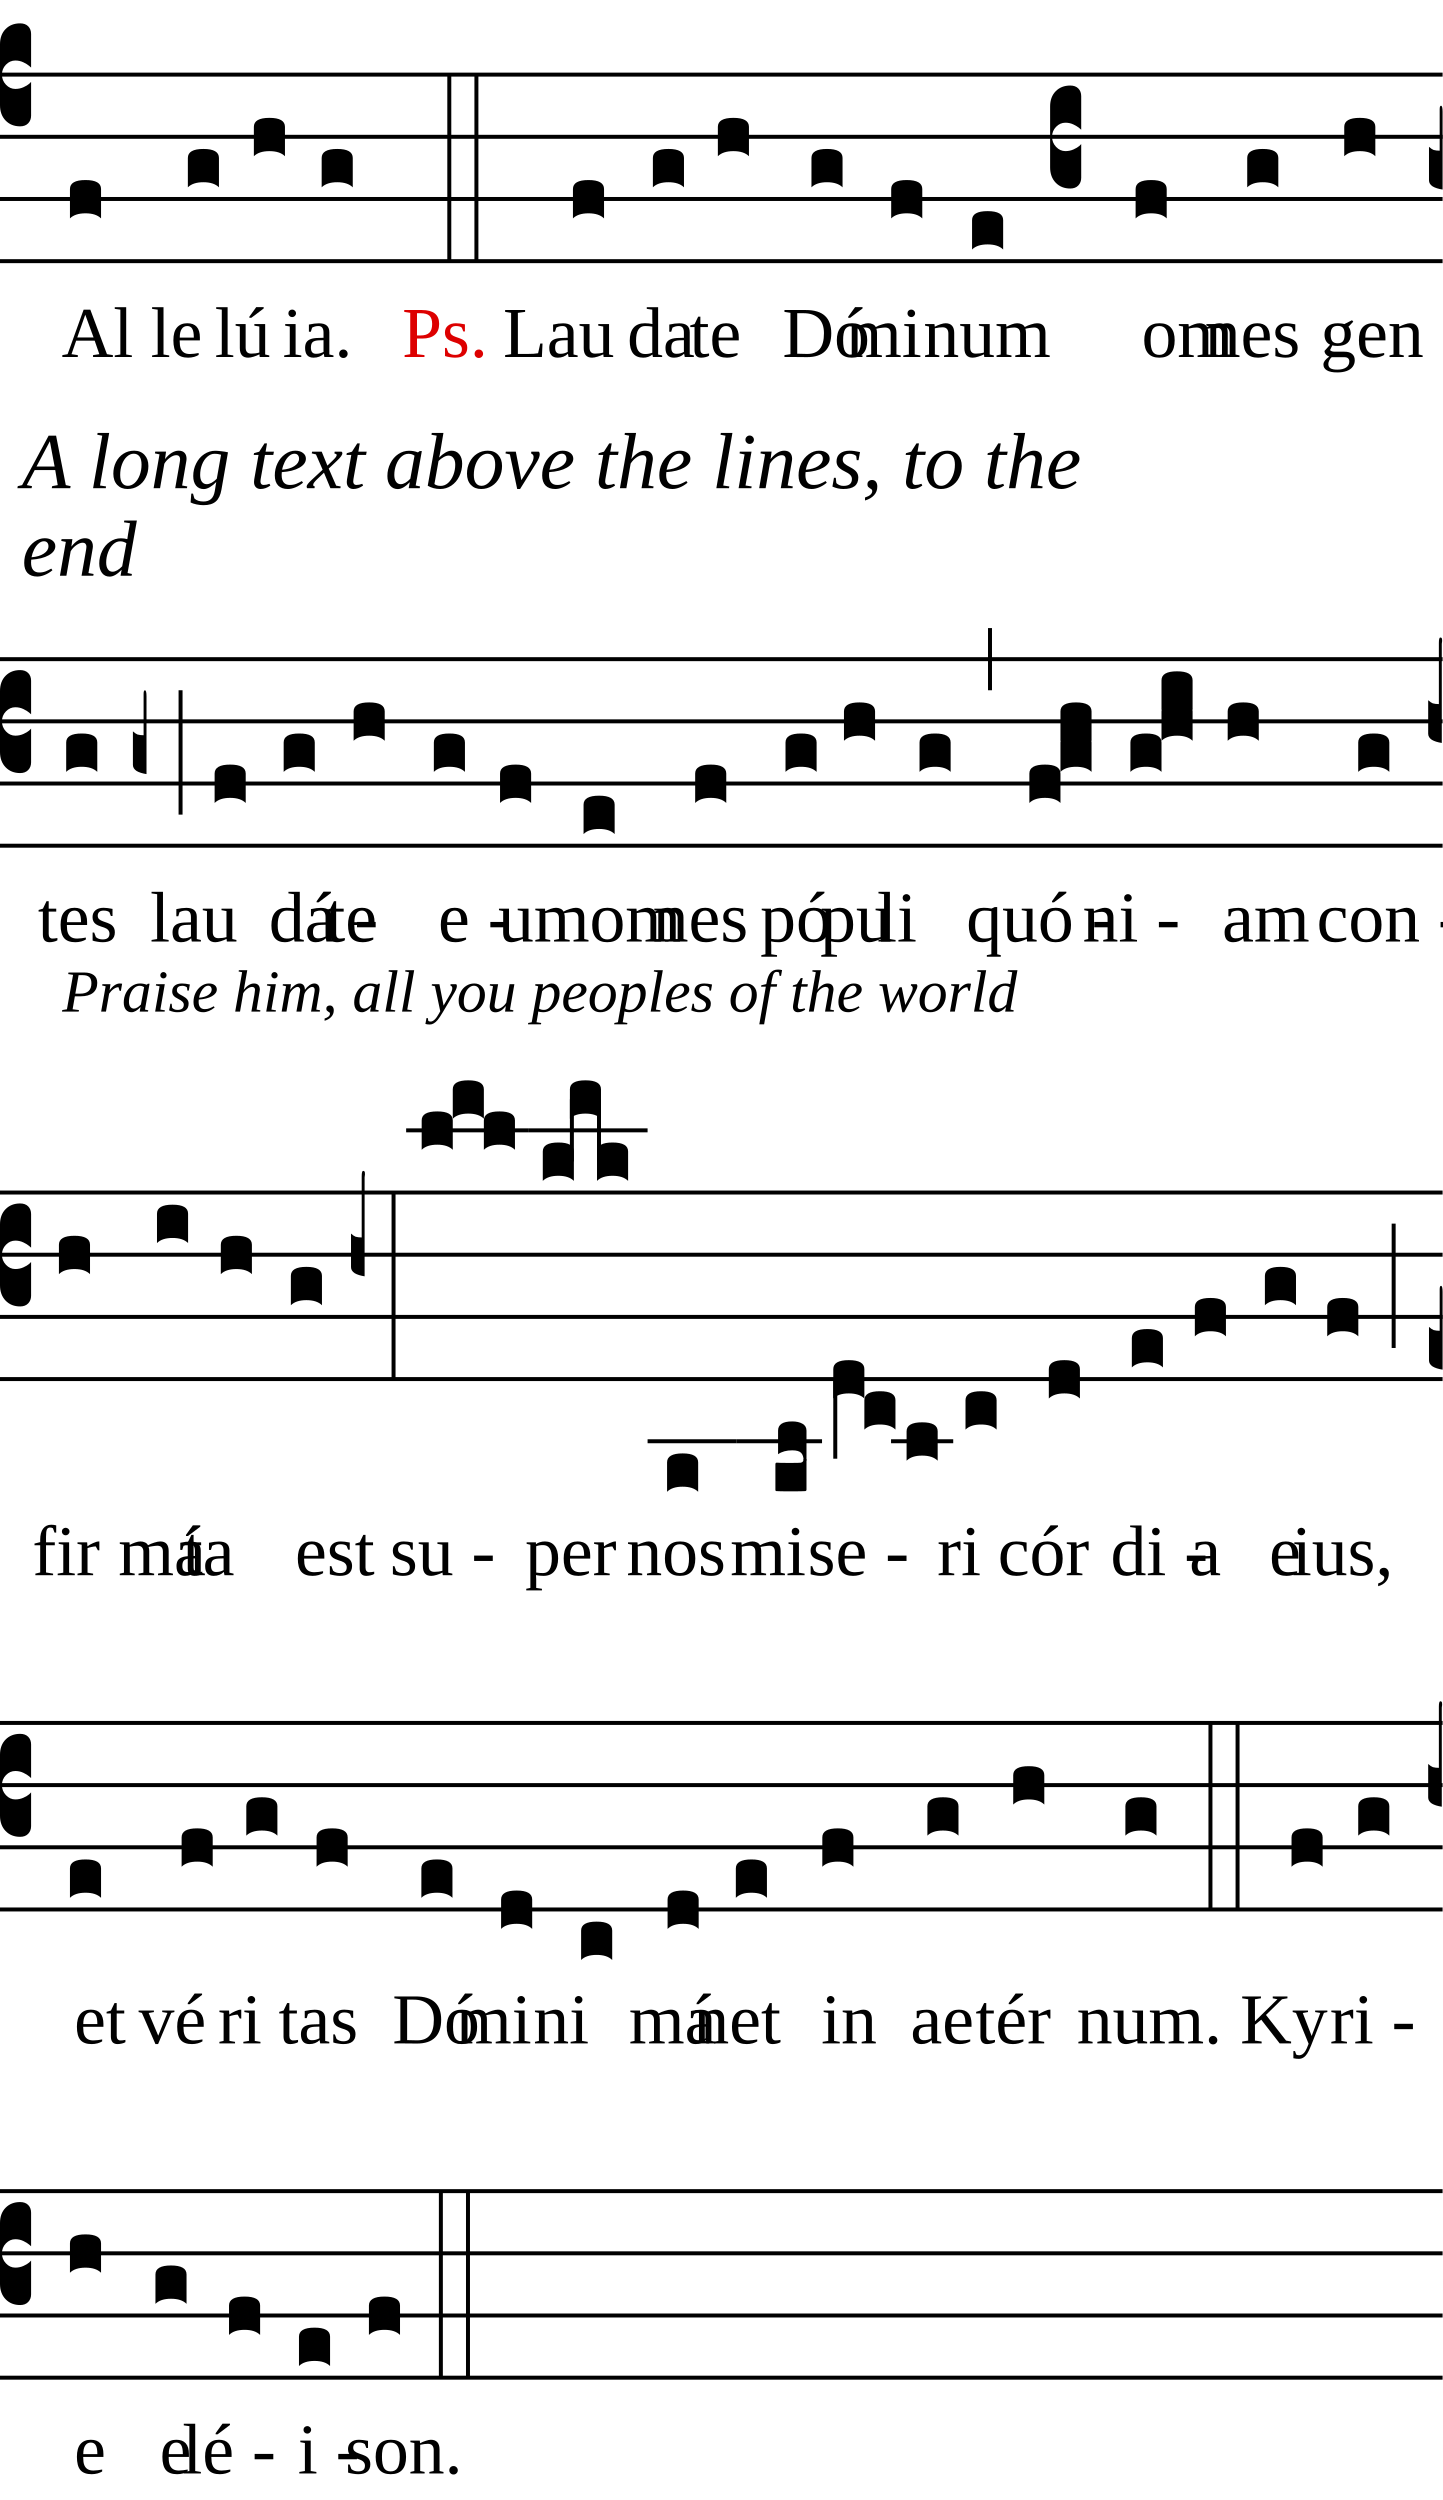
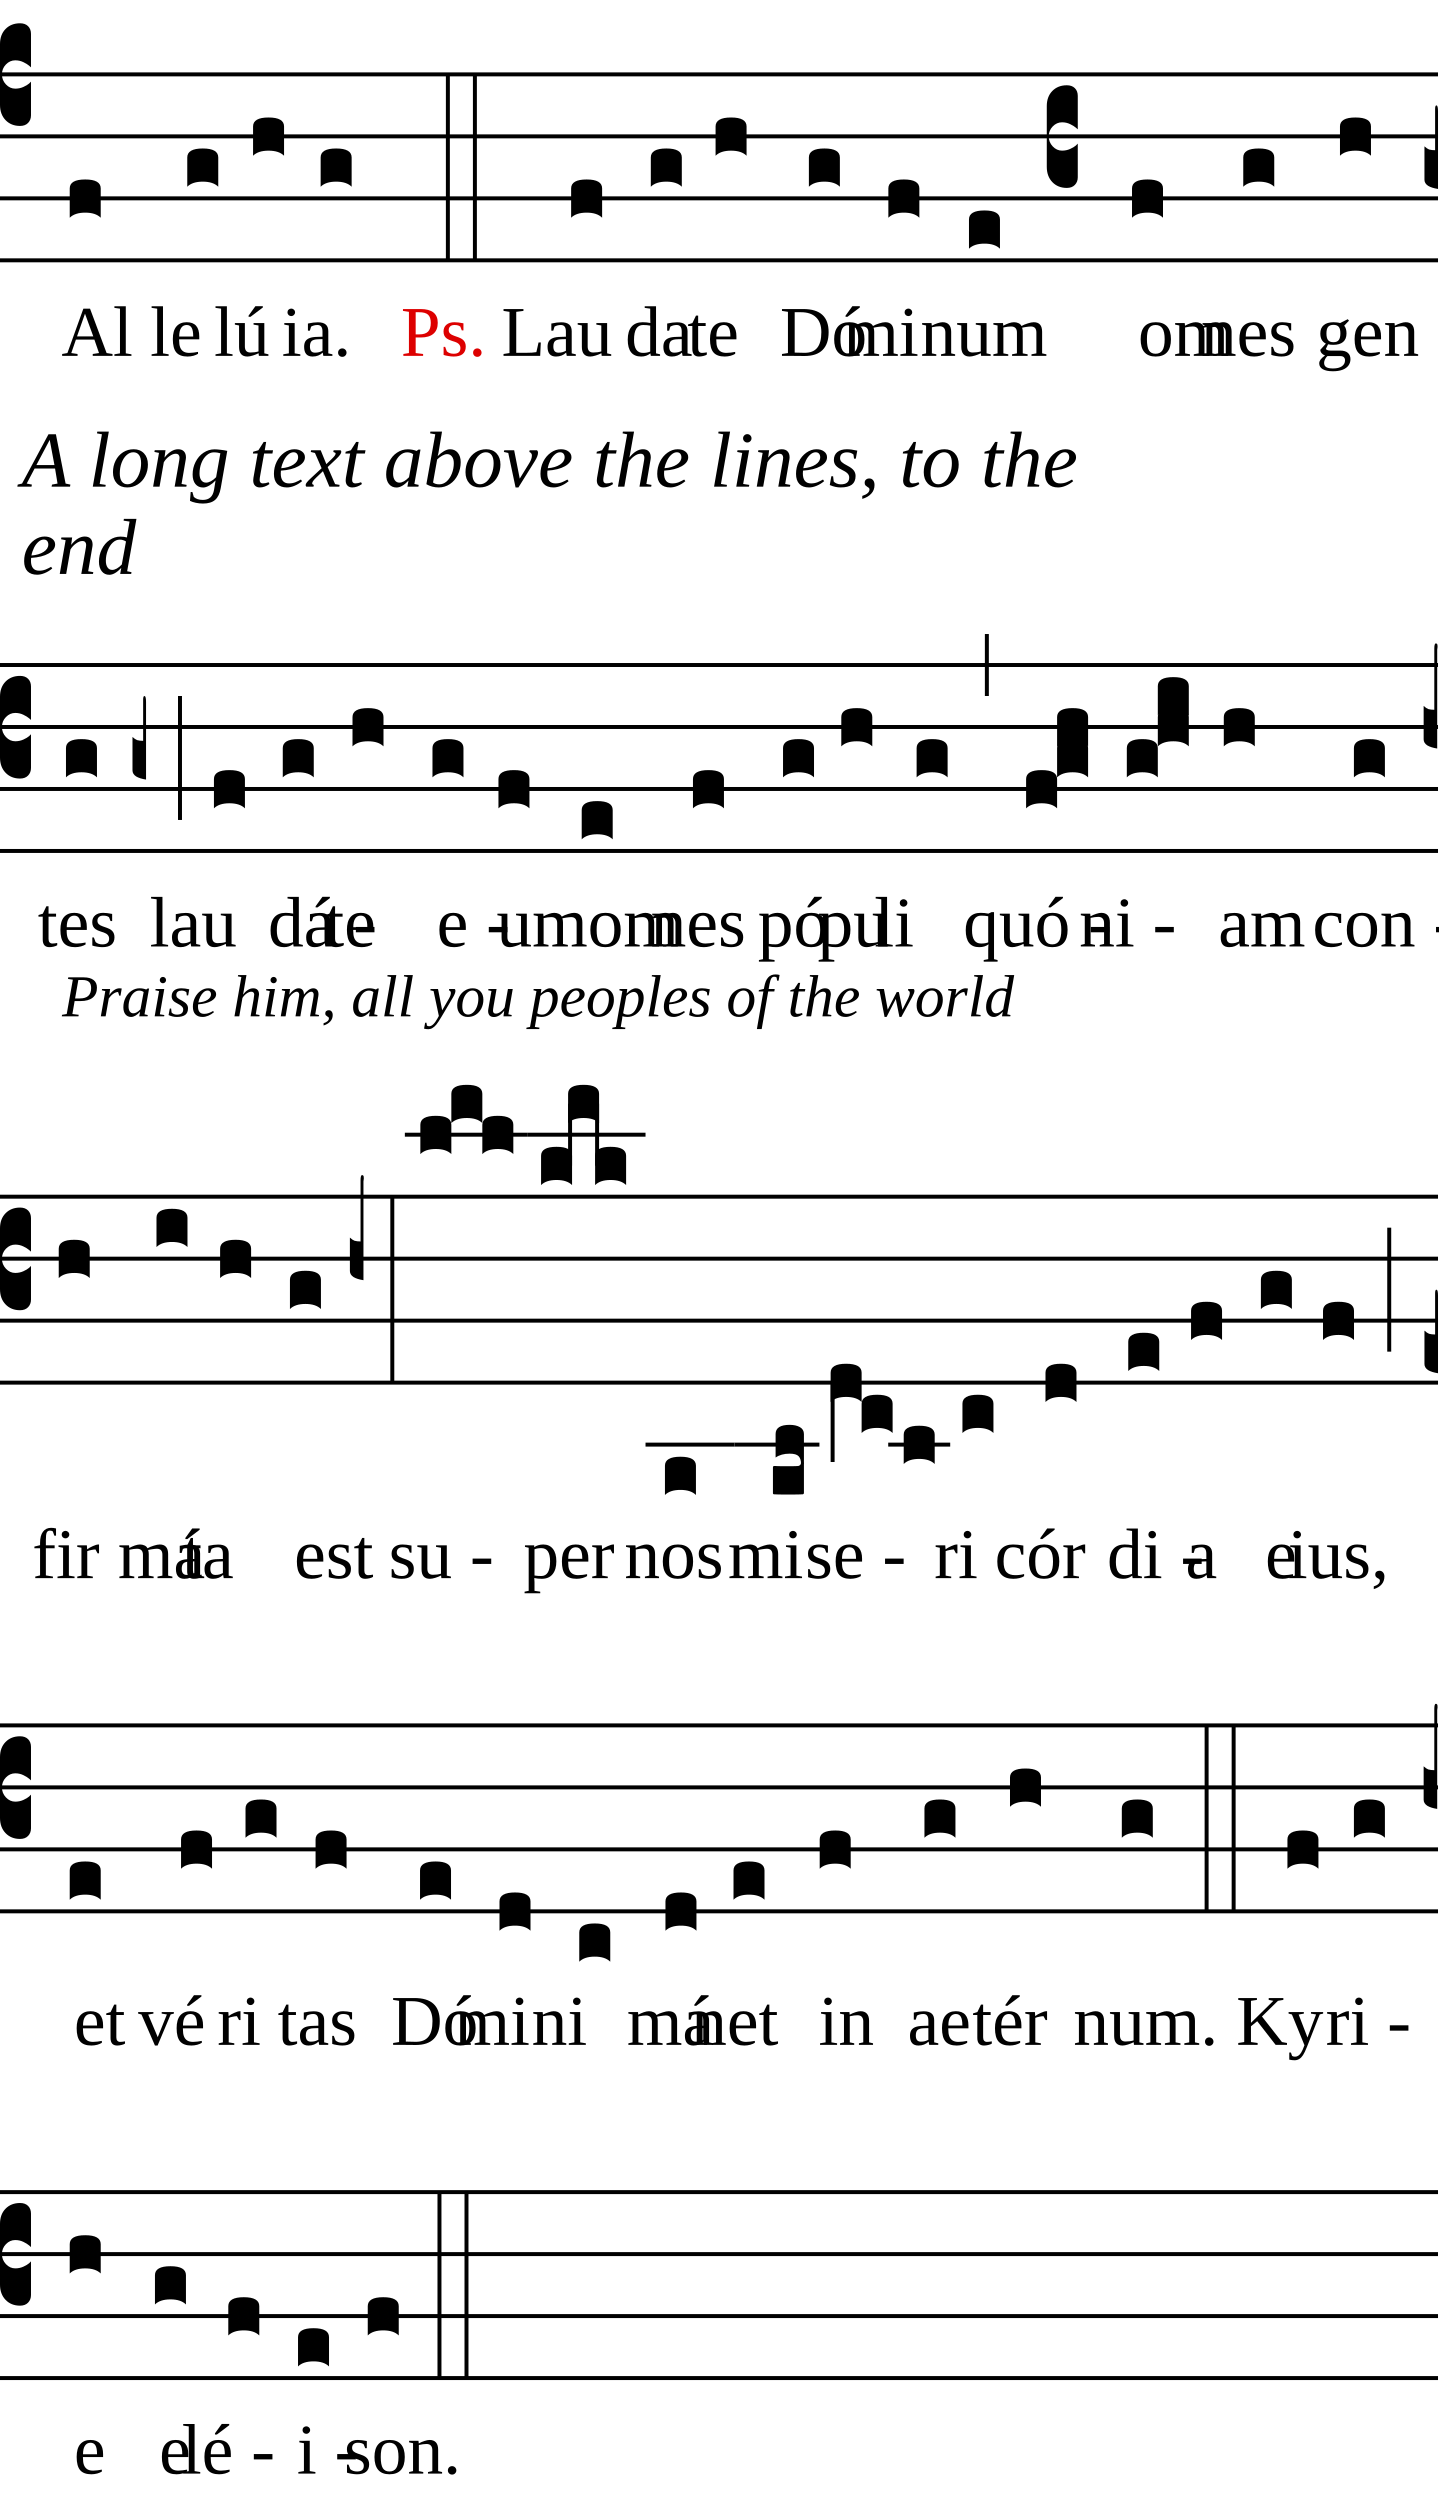
- <svg xmlns="http://www.w3.org/2000/svg" xmlns:xlink="http://www.w3.org/1999/xlink" version="1.1" class="Exsurge ChantScore" width="290" height="502.568" viewBox="0 0 290 502.568">
+ <svg xmlns="http://www.w3.org/2000/svg" xmlns:xlink="http://www.w3.org/1999/xlink" version="1.1" class="Exsurge ChantScore" width="290" height="504.168" viewBox="0 0 290 504.168">
  <g>
    <defs>
      <g id="PunctumQuadratum" class="glyph" transform="scale(0.0625)">
        <path d="M0-60.906c33.333 0 50 9.635 50 28.906v94.53C39.062 51.595 22.396 46.126 0 46.126s-39.063 5.47-50 16.406V-32c0-19.27 16.667-28.906 50-28.906z">
</path>
      </g>
      <g id="DoClef" class="glyph" transform="scale(0.0625)">
        <path d="M0 98.406V-97.688C0-118 5.99-134.275 17.97-146.516c11.978-12.24 27.603-18.36 46.874-18.36 10.937 0 19.53 3.126 25.78 9.376s9.376 14.583 9.376 25v107.813l-6.25-5.47c-4.167-3.645-10.287-7.42-18.36-11.327-8.072-3.907-16.796-5.86-26.17-5.86-11.46 0-21.486 4.427-30.08 13.282-8.593 8.854-12.89 19.53-12.89 32.03s4.297 23.308 12.89 32.423c8.594 9.115 18.62 13.672 30.08 13.672 9.374 0 18.098-1.822 26.17-5.468 8.073-3.646 14.193-7.292 18.36-10.938l6.25-6.25V132c0 9.896-3.125 18.1-9.375 24.61-6.25 6.51-14.844 9.765-25.78 9.765-19.272 0-34.897-6.25-46.876-18.75C5.99 135.125 0 118.72 0 98.405z">
</path>
      </g>
      <g id="CustosShort" class="glyph" transform="scale(0.0625)">
        <path d="M34.375-188.125c0-8.333 1.563-12.24 4.688-11.72 3.125.522 4.687 7.033 4.687 19.532v250c-13.542-2.083-24.22-5.468-32.03-10.156C3.905 54.324 0 47.813 0 40V-67.813c5.73 5.21 10.677 8.594 14.844 10.157 5.73 1.562 12.24 2.344 19.53 2.343v-132.812z">
</path>
      </g>
      <g id="CustosLong" class="glyph" transform="scale(0.0625)">
        <path d="M39.063-269.562c5.73-.52 7.29 6.25 4.687 20.312V69.5c-13.542-2.083-24.22-5.47-32.03-10.156C3.905 54.134 0 47.624 0 39.812V-68c5.73 5.208 10.677 8.594 14.844 10.156 5.73 1.563 12.24 2.344 19.53 2.344v-196.875c0-11.458 1.563-17.187 4.688-17.187z">
</path>
      </g>
      <g id="PodatusLowerShort" class="glyph" transform="scale(0.0625)">
        <path d="M-4.688-30.28c22.396 0 34.636-.262 36.72-.782 5.728-1.563 8.593-5.21 8.593-10.938H50v97.656c0 2.604-1.302 4.167-3.906 4.688-5.21.52-21.355.78-48.438.78-23.958 0-38.54-.26-43.75-.78-2.604 0-3.906-1.302-3.906-3.906v-82.032c0-3.646 1.302-5.468 3.906-5.468h2.344c2.604.52 15.625.78 39.063.78z">
</path>
      </g>
      <g id="PodatusUpperShort" class="glyph" transform="scale(0.0625)">
        <path d="M-46.094-63.78c13.542 0 24.61 2.473 33.203 7.42C-4.298-51.41 0-43.99 0-34.093V62h-9.375c0-10.938-2.604-19.14-7.812-24.61-5.21-5.468-14.844-8.203-28.907-8.202-18.23 0-33.333 4.166-45.312 12.5v-75.782c0-19.79 15.104-29.687 45.312-29.687z">
</path>
      </g>
      <style>svg.Exsurge .supertitle{fill:#000;font-family:Fake-{};font-size:18.667px;font-kerning:normal}svg.Exsurge .title{fill:#000;font-family:Fake-{};font-size:24px;font-kerning:normal}svg.Exsurge .subtitle{fill:#000;font-family:Fake-{};font-size:16px;font-kerning:normal}svg.Exsurge .textLeftRight{fill:#000;font-family:Fake-{};font-size:14.4px;font-kerning:normal}svg.Exsurge .annotation{fill:#000;font-family:Fake-{};font-size:10.667px;font-kerning:normal}svg.Exsurge .dropCap{fill:#000;font-family:Fake-{};font-size:64px;font-kerning:normal}svg.Exsurge .aboveLinesText{fill:#000;font-family:Fake-{};font-size:16px;font-kerning:normal}svg.Exsurge .choralSign{fill:#000;font-family:Fake-{};font-size:9.375px;font-kerning:normal}svg.Exsurge .lyric{fill:#000;font-family:Fake-{};font-size:14.4px;font-kerning:normal}svg.Exsurge .translation{fill:#000;font-family:Fake-{};font-size:12px;font-kerning:normal}</style>
    </defs>
    <g class="Titles">
</g>
    <g class="chantLine" transform="translate(0,58.75)" element-index="0">
      <g class="staffLines">
        <line x1="0" y1="-43.75" x2="290" y2="-43.75" stroke="#000" stroke-width="0.8" class="staffLine">
</line>
        <line x1="0" y1="-31.25" x2="290" y2="-31.25" stroke="#000" stroke-width="0.8" class="staffLine">
</line>
        <line x1="0" y1="-18.75" x2="290" y2="-18.75" stroke="#000" stroke-width="0.8" class="staffLine">
</line>
        <line x1="0" y1="-6.25" x2="290" y2="-6.25" stroke="#000" stroke-width="0.8" class="staffLine">
</line>
      </g>
      <g class="ChantNotationElement DoClef" transform="translate(0,0)">
        <use xlink:href="#DoClef" class="" source-index="1" element-index="-1" x="0" y="-43.75">
</use>
      </g>
      <g class="ChantNotationElement Punctum" transform="translate(14.0625,0)">
        <text source-index="5" x="-1.67" y="13.012" class="lyric" text-anchor="start" style="">
          <tspan source-index="0" style="">Al</tspan>
        </text>
        <use xlink:href="#PunctumQuadratum" class=" note" source-index="8" element-index="0" id="note-1" x="3.125" y="-18.75">
</use>
      </g>
      <g class="ChantNotationElement Punctum" transform="translate(37.7649,0)">
        <text source-index="10" x="-7.473" y="13.012" class="lyric" text-anchor="start" style="">
          <tspan source-index="0" style="">le</tspan>
        </text>
        <use xlink:href="#PunctumQuadratum" class=" note" source-index="13" element-index="1" id="note-2" x="3.125" y="-25">
</use>
      </g>
      <g class="ChantNotationElement Punctum" transform="translate(51.0345,0)">
        <text source-index="15" x="-7.855" y="13.012" class="lyric" text-anchor="start" style="">
          <tspan source-index="0" style="">lú</tspan>
        </text>
        <use xlink:href="#PunctumQuadratum" class=" note" source-index="18" element-index="2" id="note-3" x="3.125" y="-31.25">
</use>
      </g>
      <g class="ChantNotationElement Punctum" transform="translate(64.6641,0)">
        <text source-index="20" x="-7.833" y="13.012" class="lyric" text-anchor="start" style="">
          <tspan source-index="0" style="">ia.</tspan>
        </text>
        <use xlink:href="#PunctumQuadratum" class=" note" source-index="24" element-index="3" id="note-4" x="3.125" y="-25">
</use>
      </g>
      <g class="ChantNotationElement DoubleBar" transform="translate(89.92102,0)">
        <text source-index="27" x="-9.079" y="13.012" class="directive lyric" text-anchor="start" style="fill: #d00;">
          <tspan source-index="0" style="">Ps.</tspan>
        </text>
        <rect x="0" y="-43.75" width="0.8" height="37.5" fill="#000" class="dividerLine" source-index="31" element-index="4" source="[object Object]">
</rect>
        <rect x="5.45" y="-43.75" width="0.8" height="37.5" fill="#000" class="dividerLine" source-index="31" element-index="4" source="[object Object]">
</rect>
      </g>
      <g class="ChantNotationElement Punctum" transform="translate(115.1779,0)">
        <text source-index="35" x="-14.054" y="13.012" class="lyric" text-anchor="start" style="">
          <tspan source-index="0" style="">Lau</tspan>
        </text>
        <use xlink:href="#PunctumQuadratum" class=" note" source-index="39" element-index="5" id="note-5" x="3.125" y="-18.75">
</use>
      </g>
      <g class="ChantNotationElement Punctum" transform="translate(131.2483,0)">
        <text source-index="41" x="-5.169" y="13.012" class="lyric" text-anchor="start" style="">
          <tspan source-index="0" style="">da</tspan>
        </text>
        <use xlink:href="#PunctumQuadratum" class=" note" source-index="44" element-index="6" id="note-6" x="3.125" y="-25">
</use>
      </g>
      <g class="ChantNotationElement Punctum" transform="translate(144.3091,0)">
        <text source-index="46" x="-5.688" y="13.012" class="lyric" text-anchor="start" style="">
          <tspan source-index="0" style="">te</tspan>
        </text>
        <use xlink:href="#PunctumQuadratum" class=" note" source-index="49" element-index="7" id="note-7" x="3.125" y="-31.25">
</use>
      </g>
      <g class="ChantNotationElement Punctum" transform="translate(163.1256,0)">
        <text source-index="52" x="-5.846" y="13.012" class="lyric" text-anchor="start" style="">
          <tspan source-index="0" style="">Dó</tspan>
        </text>
        <use xlink:href="#PunctumQuadratum" class=" note" source-index="55" element-index="8" id="note-8" x="3.125" y="-25">
</use>
      </g>
      <g class="ChantNotationElement Punctum" transform="translate(179.1528,0)">
        <text source-index="57" x="-9.072" y="13.012" class="lyric" text-anchor="start" style="">
          <tspan source-index="0" style="">mi</tspan>
        </text>
        <use xlink:href="#PunctumQuadratum" class=" note" source-index="60" element-index="9" id="note-9" x="3.125" y="-18.75">
</use>
      </g>
      <g class="ChantNotationElement Punctum" transform="translate(195.4104,0)">
        <text source-index="62" x="-9.777" y="13.012" class="lyric" text-anchor="start" style="">
          <tspan source-index="0" style="">num</tspan>
        </text>
        <use xlink:href="#PunctumQuadratum" class=" note" source-index="66" element-index="10" id="note-10" x="3.125" y="-12.5">
</use>
      </g>
      <g class="ChantNotationElement DoClef" transform="translate(211.1018,0)">
        <use xlink:href="#DoClef" class="" source-index="70" element-index="11" x="0" y="-31.25">
</use>
      </g>
      <g class="ChantNotationElement Punctum" transform="translate(228.2893,0)">
        <text source-index="74" x="1.195" y="13.012" class="lyric" text-anchor="start" style="">
          <tspan source-index="0" style="">om</tspan>
        </text>
        <use xlink:href="#PunctumQuadratum" class=" note" source-index="77" element-index="12" id="note-11" x="3.125" y="-18.75">
</use>
      </g>
      <g class="ChantNotationElement Punctum" transform="translate(250.7245,0)">
        <text source-index="79" x="-8.539" y="13.012" class="lyric" text-anchor="start" style="">
          <tspan source-index="0" style="">nes</tspan>
        </text>
        <use xlink:href="#PunctumQuadratum" class=" note" source-index="83" element-index="13" id="note-12" x="3.125" y="-25">
</use>
      </g>
      <g class="ChantNotationElement Punctum" transform="translate(270.2286,0)">
        <text source-index="86" x="-4.809" y="13.012" class="lyric" text-anchor="start" style="">
          <tspan source-index="0" style="">gen</tspan>
          <tspan source-index="0" style="">-</tspan>
        </text>
        <use xlink:href="#PunctumQuadratum" class=" note" source-index="90" element-index="14" id="note-13" x="3.125" y="-31.25">
</use>
      </g>
      <g class="ChantNotationElement Custos" transform="translate(287.2656,0)">
        <use xlink:href="#CustosShort" class="" x="0" y="-25">
</use>
      </g>
    </g>
-     <g class="chantLine" transform="translate(0,176.26)" element-index="1">
+     <g class="chantLine" transform="translate(0,177.86)" element-index="1">
      <g class="staffLines">
        <line x1="0" y1="-43.75" x2="290" y2="-43.75" stroke="#000" stroke-width="0.8" class="staffLine">
</line>
        <line x1="0" y1="-31.25" x2="290" y2="-31.25" stroke="#000" stroke-width="0.8" class="staffLine">
</line>
        <line x1="0" y1="-18.75" x2="290" y2="-18.75" stroke="#000" stroke-width="0.8" class="staffLine">
</line>
        <line x1="0" y1="-6.25" x2="290" y2="-6.25" stroke="#000" stroke-width="0.8" class="staffLine">
</line>
      </g>
      <g class="ChantNotationElement DoClef" transform="translate(0,0)">
        <use xlink:href="#DoClef" class="" source-index="70" element-index="11" x="0" y="-31.25">
</use>
      </g>
      <g class="ChantNotationElement Punctum" transform="translate(13.30529,0)">
        <text source-index="92" x="-5.688" y="13.012" class="lyric" text-anchor="start" style="">
          <tspan source-index="0" style="">tes</tspan>
        </text>
        <use xlink:href="#PunctumQuadratum" class=" note" source-index="96" element-index="15" id="note-14" x="3.125" y="-25">
</use>
      </g>
      <g class="ChantNotationElement Custos" transform="translate(26.71774,0)">
        <use xlink:href="#CustosShort" class="" source-index="100" element-index="16" x="0" y="-25">
</use>
      </g>
      <g class="ChantNotationElement HalfBar" transform="translate(35.89831,0)">
        <rect x="0" y="-37.5" width="0.8" height="25" fill="#000" class="dividerLine" source-index="105" element-index="17" source="[object Object]">
</rect>
      </g>
      <g class="ChantNotationElement Punctum" transform="translate(43.14452,0)">
        <text source-index="108" x="-12.96" y="13.012" class="lyric" text-anchor="start" style="">
          <tspan source-index="0" style="">lau</tspan>
        </text>
        <use xlink:href="#PunctumQuadratum" class=" note" source-index="112" element-index="18" id="note-15" x="3.125" y="-18.75">
</use>
      </g>
      <g class="ChantNotationElement Punctum" transform="translate(57.02612,0)">
        <text source-index="114" x="-2.981" y="13.012" class="lyric" text-anchor="start" style="">
          <tspan source-index="0" style="">dá</tspan>
          <tspan source-index="0" style="" textLength="3.191" lengthAdjust="spacingAndGlyphs" y="13.012">-</tspan>
        </text>
        <use xlink:href="#PunctumQuadratum" class=" note" source-index="117" element-index="19" id="note-16" x="3.125" y="-25">
</use>
      </g>
      <g class="ChantNotationElement Punctum" transform="translate(71.08862,0)">
        <text source-index="119" x="-5.688" y="13.012" class="lyric" text-anchor="start" style="">
          <tspan source-index="0" style="">te</tspan>
        </text>
        <text source-index="111" x="-58.57" y="27.1" class="translation" text-anchor="start" style="">
          <tspan source-index="3" style="font-style: italic;">Praise him, all you peoples of the world</tspan>
        </text>
        <use xlink:href="#PunctumQuadratum" class=" note" source-index="164" element-index="20" id="note-17" x="3.125" y="-31.25">
</use>
      </g>
      <g class="ChantNotationElement Punctum" transform="translate(87.21602,0)">
        <text source-index="167" x="0.835" y="13.012" class="lyric" text-anchor="start" style="">
          <tspan source-index="0" style="">e</tspan>
          <tspan source-index="0" style="">-</tspan>
        </text>
        <use xlink:href="#PunctumQuadratum" class=" note" source-index="169" element-index="21" id="note-18" x="3.125" y="-25">
</use>
      </g>
      <g class="ChantNotationElement Punctum" transform="translate(100.5213,0)">
        <text source-index="171" x="-0.403" y="13.012" class="lyric" text-anchor="start" style="">
          <tspan source-index="0" style="">um</tspan>
        </text>
        <use xlink:href="#PunctumQuadratum" class=" note" source-index="174" element-index="22" id="note-19" x="3.125" y="-18.75">
</use>
      </g>
      <g class="ChantNotationElement Punctum" transform="translate(117.3122,0)">
        <text source-index="177" x="1.195" y="13.012" class="lyric" text-anchor="start" style="">
          <tspan source-index="0" style="">om</tspan>
        </text>
        <use xlink:href="#PunctumQuadratum" class=" note" source-index="180" element-index="23" id="note-20" x="3.125" y="-12.5">
</use>
      </g>
      <g class="ChantNotationElement Punctum" transform="translate(139.7474,0)">
        <text source-index="182" x="-8.539" y="13.012" class="lyric" text-anchor="start" style="">
          <tspan source-index="0" style="">nes</tspan>
        </text>
        <use xlink:href="#PunctumQuadratum" class=" note" source-index="186" element-index="24" id="note-21" x="3.125" y="-18.75">
</use>
      </g>
      <g class="ChantNotationElement Punctum" transform="translate(157.9106,0)">
        <text source-index="189" x="-5.097" y="13.012" class="lyric" text-anchor="start" style="">
          <tspan source-index="0" style="">pó</tspan>
        </text>
        <use xlink:href="#PunctumQuadratum" class=" note" source-index="192" element-index="25" id="note-22" x="3.125" y="-25">
</use>
      </g>
      <g class="ChantNotationElement Punctum" transform="translate(169.661,0)">
        <text source-index="194" x="-4.795" y="13.012" class="lyric" text-anchor="start" style="">
          <tspan source-index="0" style="">pu</tspan>
        </text>
        <use xlink:href="#PunctumQuadratum" class=" note" source-index="197" element-index="26" id="note-23" x="3.125" y="-31.25">
</use>
      </g>
      <g class="ChantNotationElement Punctum" transform="translate(184.853,0)">
        <text source-index="199" x="-8.539" y="13.012" class="lyric" text-anchor="start" style="">
          <tspan source-index="0" style="">li</tspan>
        </text>
        <text source-index="192" x="0" y="27.1" class="translation" text-anchor="end" style="">
</text>
        <use xlink:href="#PunctumQuadratum" class=" note" source-index="205" element-index="27" id="note-24" x="3.125" y="-25">
</use>
      </g>
      <g class="ChantNotationElement QuarterBar" transform="translate(198.617,0)">
        <rect x="0" y="-50" width="0.8" height="12.5" fill="#000" class="dividerLine" source-index="209" element-index="28" source="[object Object]">
</rect>
      </g>
      <g class="ChantNotationElement Punctum" transform="translate(206.931,0)">
        <text source-index="212" x="-12.686" y="13.012" class="lyric" text-anchor="start" style="">
          <tspan source-index="0" style="">quó</tspan>
          <tspan source-index="0" style="" textLength="3.752" lengthAdjust="spacingAndGlyphs" y="13.012">-</tspan>
        </text>
        <use xlink:href="#PunctumQuadratum" class=" note" source-index="216" element-index="29" id="note-25" x="3.125" y="-18.75">
</use>
      </g>
      <g class="ChantNotationElement Punctum" transform="translate(213.181,0)">
        <use xlink:href="#PunctumQuadratum" class=" note" source-index="218" element-index="30" id="note-26" x="3.125" y="-31.25">
</use>
      </g>
      <g class="ChantNotationElement Punctum" transform="translate(213.181,0)">
        <use xlink:href="#PunctumQuadratum" class=" note" source-index="220" element-index="31" id="note-27" x="3.125" y="-25">
</use>
      </g>
      <g class="ChantNotationElement Punctum" transform="translate(227.2435,0)">
        <text source-index="222" x="-9.605" y="13.012" class="lyric" text-anchor="start" style="">
          <tspan source-index="0" style="">ni</tspan>
          <tspan source-index="0" style="">-</tspan>
        </text>
        <use xlink:href="#PunctumQuadratum" class=" note" source-index="225" element-index="32" id="note-28" x="3.125" y="-25">
</use>
      </g>
      <g class="ChantNotationElement Punctum" transform="translate(233.4935,0)">
        <use xlink:href="#PunctumQuadratum" class=" note" source-index="227" element-index="33" id="note-29" x="3.125" y="-37.5">
</use>
      </g>
      <g class="ChantNotationElement Punctum" transform="translate(233.4935,0)">
        <use xlink:href="#PunctumQuadratum" class=" note" source-index="229" element-index="34" id="note-30" x="3.125" y="-31.25">
</use>
      </g>
      <g class="ChantNotationElement Punctum" transform="translate(246.7988,0)">
        <text source-index="231" x="-1.123" y="13.012" class="lyric" text-anchor="start" style="">
          <tspan source-index="0" style="">am</tspan>
        </text>
        <use xlink:href="#PunctumQuadratum" class=" note" source-index="234" element-index="35" id="note-31" x="3.125" y="-31.25">
</use>
      </g>
      <g class="ChantNotationElement Punctum" transform="translate(273.0404,0)">
        <text source-index="237" x="-8.366" y="13.012" class="lyric" text-anchor="start" style="">
          <tspan source-index="0" style="">con</tspan>
          <tspan source-index="0" style="" textLength="2.531" lengthAdjust="spacingAndGlyphs" y="13.012">-</tspan>
        </text>
-         <text source-index="242" x="-268.672" y="-78.115" class="aboveLinesText" text-anchor="start" style="">
+         <text source-index="242" x="-268.672" y="-79.715" class="aboveLinesText" text-anchor="start" style="">
          <tspan source-index="0" style="font-style: italic;">A long text above the lines, to the</tspan>
          <tspan source-index="0" style="font-style: italic;newLine: true;" dy="1.1em" x="-268.672">end</tspan>
        </text>
        <use xlink:href="#PunctumQuadratum" class=" note" source-index="291" element-index="36" id="note-32" x="3.125" y="-25">
</use>
      </g>
      <g class="ChantNotationElement Custos" transform="translate(287.1029,0)">
        <use xlink:href="#CustosLong" class="" x="0" y="-31.25">
</use>
      </g>
    </g>
-     <g class="chantLine" transform="translate(0,283.4816)" element-index="2">
+     <g class="chantLine" transform="translate(0,285.0816)" element-index="2">
      <g class="staffLines">
        <line x1="0" y1="-43.75" x2="290" y2="-43.75" stroke="#000" stroke-width="0.8" class="staffLine">
</line>
        <line x1="0" y1="-31.25" x2="290" y2="-31.25" stroke="#000" stroke-width="0.8" class="staffLine">
</line>
        <line x1="0" y1="-18.75" x2="290" y2="-18.75" stroke="#000" stroke-width="0.8" class="staffLine">
</line>
        <line x1="0" y1="-6.25" x2="290" y2="-6.25" stroke="#000" stroke-width="0.8" class="staffLine">
</line>
      </g>
      <line x1="81.645" y1="-56.25" x2="106.318" y2="-56.25" stroke="#000" stroke-width="0.8" class="ledgerLine">
</line>
      <line x1="106.318" y1="-56.25" x2="130.182" y2="-56.25" stroke="#000" stroke-width="0.8" class="ledgerLine">
</line>
      <line x1="130.182" y1="6.25" x2="148.112" y2="6.25" stroke="#000" stroke-width="0.8" class="ledgerLine">
</line>
      <line x1="148.112" y1="6.25" x2="165.251" y2="6.25" stroke="#000" stroke-width="0.8" class="ledgerLine">
</line>
      <line x1="179.124" y1="6.25" x2="191.624" y2="6.25" stroke="#000" stroke-width="0.8" class="ledgerLine">
</line>
      <g class="ChantNotationElement DoClef" transform="translate(0,0)">
        <use xlink:href="#DoClef" class="" source-index="70" element-index="11" x="0" y="-31.25">
</use>
      </g>
      <g class="ChantNotationElement Punctum" transform="translate(11.84521,0)">
        <text source-index="293" x="-5.342" y="33.17" class="lyric" text-anchor="start" style="">
          <tspan source-index="0" style="">fir</tspan>
        </text>
        <use xlink:href="#PunctumQuadratum" class=" note" source-index="297" element-index="37" id="note-33" x="3.125" y="-31.25">
</use>
      </g>
      <g class="ChantNotationElement Punctum" transform="translate(31.55881,0)">
        <text source-index="299" x="-7.776" y="33.17" class="lyric" text-anchor="start" style="">
          <tspan source-index="0" style="">má</tspan>
        </text>
        <use xlink:href="#PunctumQuadratum" class=" note" source-index="302" element-index="38" id="note-34" x="3.125" y="-37.5">
</use>
      </g>
      <g class="ChantNotationElement Punctum" transform="translate(44.38921,0)">
        <text source-index="304" x="-7.646" y="33.17" class="lyric" text-anchor="start" style="">
          <tspan source-index="0" style="">ta</tspan>
        </text>
        <use xlink:href="#PunctumQuadratum" class=" note" source-index="307" element-index="39" id="note-35" x="3.125" y="-31.25">
</use>
      </g>
      <g class="ChantNotationElement Punctum" transform="translate(58.47249,0)">
        <text source-index="310" x="0.835" y="33.17" class="lyric" text-anchor="start" style="">
          <tspan source-index="0" style="">est</tspan>
        </text>
        <use xlink:href="#PunctumQuadratum" class=" note" source-index="314" element-index="40" id="note-36" x="3.125" y="-25">
</use>
      </g>
      <g class="ChantNotationElement Custos" transform="translate(70.56193,0)">
        <use xlink:href="#CustosLong" class="" source-index="318" element-index="41" x="0" y="-31.25">
</use>
      </g>
      <g class="ChantNotationElement FullBar" transform="translate(78.71448,0)">
        <rect x="0" y="-43.75" width="0.8" height="37.5" fill="#000" class="dividerLine" source-index="323" element-index="42" source="[object Object]">
</rect>
      </g>
      <g class="ChantNotationElement Torculus" transform="translate(84.76997,0)">
        <text source-index="326" x="-6.393" y="33.17" class="lyric" text-anchor="start" style="">
          <tspan source-index="0" style="">su</tspan>
          <tspan source-index="0" style="">-</tspan>
        </text>
        <use xlink:href="#PunctumQuadratum" class=" note" source-index="329" element-index="43" id="note-37" x="3.125" y="-56.25">
</use>
        <use xlink:href="#PunctumQuadratum" class=" note" source-index="330" element-index="44" id="note-38" x="9.375" y="-62.5">
</use>
        <use xlink:href="#PunctumQuadratum" class=" note" source-index="331" element-index="45" id="note-39" x="15.625" y="-56.25">
</use>
      </g>
      <g class="ChantNotationElement Torculus" transform="translate(109.1152,0)">
        <text source-index="333" x="-3.557" y="33.17" class="lyric" text-anchor="start" style="">
          <tspan source-index="0" style="">per</tspan>
        </text>
        <use xlink:href="#PunctumQuadratum" class=" note" source-index="337" element-index="46" id="note-40" x="3.125" y="-50">
</use>
        <rect x="5.45" y="-62.5" width="0.8" height="12.5" fill="#000" class="neumeLine">
</rect>
        <use xlink:href="#PunctumQuadratum" class=" note" source-index="338" element-index="47" id="note-41" x="8.575" y="-62.5">
</use>
        <rect x="10.9" y="-62.5" width="0.8" height="12.5" fill="#000" class="neumeLine">
</rect>
        <use xlink:href="#PunctumQuadratum" class=" note" source-index="339" element-index="48" id="note-42" x="14.025" y="-50">
</use>
      </g>
      <g class="ChantNotationElement Punctum" transform="translate(134.0985,0)">
        <text source-index="342" x="-8.179" y="33.17" class="lyric" text-anchor="start" style="">
          <tspan source-index="0" style="">nos</tspan>
        </text>
        <use xlink:href="#PunctumQuadratum" class=" note" source-index="346" element-index="49" id="note-43" x="3.125" y="12.5">
</use>
      </g>
      <g class="ChantNotationElement Podatus" transform="translate(155.8761,0)">
        <text source-index="349" x="-9.072" y="33.17" class="lyric" text-anchor="start" style="">
          <tspan source-index="0" style="">mi</tspan>
        </text>
        <use xlink:href="#PodatusLowerShort" class=" note" source-index="352" element-index="50" id="note-44" x="3.125" y="12.5">
</use>
        <use xlink:href="#PodatusUpperShort" class=" note" source-index="353" element-index="51" id="note-45" x="6.25" y="6.25">
</use>
      </g>
      <g class="ChantNotationElement Clivis" transform="translate(167.5113,0)">
        <text source-index="355" x="-5.155" y="33.17" class="lyric" text-anchor="start" style="">
          <tspan source-index="0" style="">se</tspan>
          <tspan source-index="0" style="">-</tspan>
        </text>
        <rect x="0" y="-6.25" width="0.8" height="16.007" fill="#000" class="neumeLine">
</rect>
        <use xlink:href="#PunctumQuadratum" class=" note" source-index="358" element-index="52" id="note-46" x="3.125" y="-6.25">
</use>
        <use xlink:href="#PunctumQuadratum" class=" note" source-index="359" element-index="53" id="note-47" x="9.375" y="0">
</use>
      </g>
      <g class="ChantNotationElement Punctum" transform="translate(182.2493,0)">
        <use xlink:href="#PunctumQuadratum" class=" note" source-index="360" element-index="54" id="note-48" x="3.125" y="6.25">
</use>
      </g>
      <g class="ChantNotationElement Punctum" transform="translate(194.0945,0)">
        <text source-index="362" x="-5.688" y="33.17" class="lyric" text-anchor="start" style="">
          <tspan source-index="0" style="">ri</tspan>
        </text>
        <use xlink:href="#PunctumQuadratum" class=" note" source-index="365" element-index="55" id="note-49" x="3.125" y="0">
</use>
      </g>
      <g class="ChantNotationElement Punctum" transform="translate(210.8417,0)">
        <text source-index="367" x="-10.267" y="33.17" class="lyric" text-anchor="start" style="">
          <tspan source-index="0" style="">cór</tspan>
        </text>
        <use xlink:href="#PunctumQuadratum" class=" note" source-index="371" element-index="56" id="note-50" x="3.125" y="-6.25">
</use>
      </g>
      <g class="ChantNotationElement Punctum" transform="translate(227.5313,0)">
        <text source-index="373" x="-4.277" y="33.17" class="lyric" text-anchor="start" style="">
          <tspan source-index="0" style="">di</tspan>
          <tspan source-index="0" style="">-</tspan>
        </text>
        <use xlink:href="#PunctumQuadratum" class=" note" source-index="376" element-index="57" id="note-51" x="3.125" y="-12.5">
</use>
      </g>
      <g class="ChantNotationElement Punctum" transform="translate(240.1966,0)">
        <text source-index="378" x="-1.123" y="33.17" class="lyric" text-anchor="start" style="">
          <tspan source-index="0" style="">a</tspan>
        </text>
        <use xlink:href="#PunctumQuadratum" class=" note" source-index="380" element-index="58" id="note-52" x="3.125" y="-18.75">
</use>
      </g>
      <g class="ChantNotationElement Punctum" transform="translate(254.2799,0)">
        <text source-index="383" x="0.835" y="33.17" class="lyric" text-anchor="start" style="">
          <tspan source-index="0" style="">e</tspan>
        </text>
        <use xlink:href="#PunctumQuadratum" class=" note" source-index="385" element-index="59" id="note-53" x="3.125" y="-25">
</use>
      </g>
      <g class="ChantNotationElement Punctum" transform="translate(266.8079,0)">
        <text source-index="387" x="-7.113" y="33.17" class="lyric" text-anchor="start" style="">
          <tspan source-index="0" style="">ius,</tspan>
        </text>
        <use xlink:href="#PunctumQuadratum" class=" note" source-index="392" element-index="60" id="note-54" x="3.125" y="-18.75">
</use>
      </g>
      <g class="ChantNotationElement HalfBar" transform="translate(279.7618,0)">
        <rect x="0" y="-37.5" width="0.8" height="25" fill="#000" class="dividerLine" source-index="396" element-index="61" source="[object Object]">
</rect>
      </g>
      <g class="ChantNotationElement Custos" transform="translate(287.2656,0)">
        <use xlink:href="#CustosShort" class="" x="0" y="-12.5">
</use>
      </g>
    </g>
-     <g class="chantLine" transform="translate(0,390.1049)" element-index="3">
+     <g class="chantLine" transform="translate(0,391.7049)" element-index="3">
      <g class="staffLines">
        <line x1="0" y1="-43.75" x2="290" y2="-43.75" stroke="#000" stroke-width="0.8" class="staffLine">
</line>
        <line x1="0" y1="-31.25" x2="290" y2="-31.25" stroke="#000" stroke-width="0.8" class="staffLine">
</line>
        <line x1="0" y1="-18.75" x2="290" y2="-18.75" stroke="#000" stroke-width="0.8" class="staffLine">
</line>
        <line x1="0" y1="-6.25" x2="290" y2="-6.25" stroke="#000" stroke-width="0.8" class="staffLine">
</line>
      </g>
      <g class="ChantNotationElement DoClef" transform="translate(0,0)">
        <use xlink:href="#DoClef" class="" source-index="70" element-index="11" x="0" y="-31.25">
</use>
      </g>
      <g class="ChantNotationElement Punctum" transform="translate(14.0625,0)">
        <text source-index="399" x="0.835" y="20.67" class="lyric" text-anchor="start" style="">
          <tspan source-index="0" style="">et</tspan>
        </text>
        <use xlink:href="#PunctumQuadratum" class=" note" source-index="402" element-index="62" id="note-55" x="3.125" y="-12.5">
</use>
      </g>
      <g class="ChantNotationElement Punctum" transform="translate(36.51092,0)">
        <text source-index="405" x="-8.654" y="20.67" class="lyric" text-anchor="start" style="">
          <tspan source-index="0" style="">vé</tspan>
        </text>
        <use xlink:href="#PunctumQuadratum" class=" note" source-index="408" element-index="63" id="note-56" x="3.125" y="-18.75">
</use>
      </g>
      <g class="ChantNotationElement Punctum" transform="translate(49.51412,0)">
        <text source-index="410" x="-5.688" y="20.67" class="lyric" text-anchor="start" style="">
          <tspan source-index="0" style="">ri</tspan>
        </text>
        <use xlink:href="#PunctumQuadratum" class=" note" source-index="413" element-index="64" id="note-57" x="3.125" y="-25">
</use>
      </g>
      <g class="ChantNotationElement Punctum" transform="translate(63.64052,0)">
        <text source-index="415" x="-7.646" y="20.67" class="lyric" text-anchor="start" style="">
          <tspan source-index="0" style="">tas</tspan>
        </text>
        <use xlink:href="#PunctumQuadratum" class=" note" source-index="419" element-index="65" id="note-58" x="3.125" y="-18.75">
</use>
      </g>
      <g class="ChantNotationElement Punctum" transform="translate(84.70654,0)">
        <text source-index="422" x="-5.846" y="20.67" class="lyric" text-anchor="start" style="">
          <tspan source-index="0" style="">Dó</tspan>
        </text>
        <use xlink:href="#PunctumQuadratum" class=" note" source-index="425" element-index="66" id="note-59" x="3.125" y="-12.5">
</use>
      </g>
      <g class="ChantNotationElement Punctum" transform="translate(100.7337,0)">
        <text source-index="427" x="-9.072" y="20.67" class="lyric" text-anchor="start" style="">
          <tspan source-index="0" style="">mi</tspan>
        </text>
        <use xlink:href="#PunctumQuadratum" class=" note" source-index="430" element-index="67" id="note-60" x="3.125" y="-6.25">
</use>
      </g>
      <g class="ChantNotationElement Punctum" transform="translate(116.8185,0)">
        <text source-index="432" x="-9.605" y="20.67" class="lyric" text-anchor="start" style="">
          <tspan source-index="0" style="">ni</tspan>
        </text>
        <use xlink:href="#PunctumQuadratum" class=" note" source-index="435" element-index="68" id="note-61" x="3.125" y="0">
</use>
      </g>
      <g class="ChantNotationElement Punctum" transform="translate(134.2017,0)">
        <text source-index="438" x="-7.776" y="20.67" class="lyric" text-anchor="start" style="">
          <tspan source-index="0" style="">má</tspan>
        </text>
        <use xlink:href="#PunctumQuadratum" class=" note" source-index="441" element-index="69" id="note-62" x="3.125" y="-6.25">
</use>
      </g>
      <g class="ChantNotationElement Punctum" transform="translate(147.9249,0)">
        <text source-index="443" x="-8.539" y="20.67" class="lyric" text-anchor="start" style="">
          <tspan source-index="0" style="">net</tspan>
        </text>
        <use xlink:href="#PunctumQuadratum" class=" note" source-index="447" element-index="70" id="note-63" x="3.125" y="-12.5">
</use>
      </g>
      <g class="ChantNotationElement Punctum" transform="translate(165.308,0)">
        <text source-index="450" x="-0.23" y="20.67" class="lyric" text-anchor="start" style="">
          <tspan source-index="0" style="">in</tspan>
        </text>
        <use xlink:href="#PunctumQuadratum" class=" note" source-index="453" element-index="71" id="note-64" x="3.125" y="-18.75">
</use>
      </g>
      <g class="ChantNotationElement Punctum" transform="translate(186.4316,0)">
        <text source-index="456" x="-3.413" y="20.67" class="lyric" text-anchor="start" style="">
          <tspan source-index="0" style="">ae</tspan>
        </text>
        <use xlink:href="#PunctumQuadratum" class=" note" source-index="459" element-index="72" id="note-65" x="3.125" y="-25">
</use>
      </g>
      <g class="ChantNotationElement Punctum" transform="translate(203.6828,0)">
        <text source-index="461" x="-7.589" y="20.67" class="lyric" text-anchor="start" style="">
          <tspan source-index="0" style="">tér</tspan>
        </text>
        <use xlink:href="#PunctumQuadratum" class=" note" source-index="465" element-index="73" id="note-66" x="3.125" y="-31.25">
</use>
      </g>
      <g class="ChantNotationElement Punctum" transform="translate(226.2332,0)">
        <text source-index="467" x="-9.777" y="20.67" class="lyric" text-anchor="start" style="">
          <tspan source-index="0" style="">num.</tspan>
        </text>
        <use xlink:href="#PunctumQuadratum" class=" note" source-index="472" element-index="74" id="note-67" x="3.125" y="-25">
</use>
      </g>
      <g class="ChantNotationElement DoubleBar" transform="translate(242.9336,0)">
        <rect x="0" y="-43.75" width="0.8" height="37.5" fill="#000" class="dividerLine" source-index="476" element-index="75" source="[object Object]">
</rect>
        <rect x="5.45" y="-43.75" width="0.8" height="37.5" fill="#000" class="dividerLine" source-index="476" element-index="75" source="[object Object]">
</rect>
      </g>
      <g class="ChantNotationElement Punctum" transform="translate(259.634,0)">
        <text source-index="480" x="-10.339" y="20.67" class="lyric" text-anchor="start" style="">
          <tspan source-index="0" style="">Ky</tspan>
        </text>
        <use xlink:href="#PunctumQuadratum" class=" note" source-index="483" element-index="76" id="note-68" x="3.125" y="-18.75">
</use>
      </g>
      <g class="ChantNotationElement Punctum" transform="translate(273.0404,0)">
        <text source-index="485" x="-5.688" y="20.67" class="lyric" text-anchor="start" style="">
          <tspan source-index="0" style="">ri</tspan>
          <tspan source-index="0" style="">-</tspan>
        </text>
        <use xlink:href="#PunctumQuadratum" class=" note" source-index="488" element-index="77" id="note-69" x="3.125" y="-25">
</use>
      </g>
      <g class="ChantNotationElement Custos" transform="translate(287.1029,0)">
        <use xlink:href="#CustosLong" class="" x="0" y="-31.25">
</use>
      </g>
    </g>
-     <g class="chantLine" transform="translate(0,484.2281)" element-index="4">
+     <g class="chantLine" transform="translate(0,485.8281)" element-index="4">
      <g class="staffLines">
        <line x1="0" y1="-43.75" x2="290" y2="-43.75" stroke="#000" stroke-width="0.8" class="staffLine">
</line>
        <line x1="0" y1="-31.25" x2="290" y2="-31.25" stroke="#000" stroke-width="0.8" class="staffLine">
</line>
        <line x1="0" y1="-18.75" x2="290" y2="-18.75" stroke="#000" stroke-width="0.8" class="staffLine">
</line>
        <line x1="0" y1="-6.25" x2="290" y2="-6.25" stroke="#000" stroke-width="0.8" class="staffLine">
</line>
      </g>
      <g class="ChantNotationElement DoClef" transform="translate(0,0)">
        <use xlink:href="#DoClef" class="" source-index="70" element-index="11" x="0" y="-31.25">
</use>
      </g>
      <g class="ChantNotationElement Punctum" transform="translate(14.0625,0)">
        <text source-index="490" x="0.835" y="13.012" class="lyric" text-anchor="start" style="">
          <tspan source-index="0" style="">e</tspan>
        </text>
        <use xlink:href="#PunctumQuadratum" class=" note" source-index="492" element-index="78" id="note-70" x="3.125" y="-31.25">
</use>
      </g>
      <g class="ChantNotationElement Punctum" transform="translate(31.25,0)">
        <text source-index="495" x="0.835" y="13.012" class="lyric" text-anchor="start" style="">
          <tspan source-index="0" style="">e</tspan>
        </text>
        <use xlink:href="#PunctumQuadratum" class=" note" source-index="497" element-index="79" id="note-71" x="3.125" y="-25">
</use>
      </g>
      <g class="ChantNotationElement Punctum" transform="translate(46.0388,0)">
        <text source-index="499" x="-9.374" y="13.012" class="lyric" text-anchor="start" style="">
          <tspan source-index="0" style="">lé</tspan>
          <tspan source-index="0" style="">-</tspan>
        </text>
        <use xlink:href="#PunctumQuadratum" class=" note" source-index="502" element-index="80" id="note-72" x="3.125" y="-18.75">
</use>
      </g>
      <g class="ChantNotationElement Punctum" transform="translate(60.1013,0)">
        <text source-index="504" x="-0.23" y="13.012" class="lyric" text-anchor="start" style="">
          <tspan source-index="0" style="">i</tspan>
          <tspan source-index="0" style="" textLength="2.787" lengthAdjust="spacingAndGlyphs" y="13.012">-</tspan>
        </text>
        <use xlink:href="#PunctumQuadratum" class=" note" source-index="506" element-index="81" id="note-73" x="3.125" y="-12.5">
</use>
      </g>
      <g class="ChantNotationElement Punctum" transform="translate(74.1638,0)">
        <text source-index="508" x="-4.795" y="13.012" class="lyric" text-anchor="start" style="">
          <tspan source-index="0" style="">son.</tspan>
        </text>
        <use xlink:href="#PunctumQuadratum" class=" note" source-index="513" element-index="82" id="note-74" x="3.125" y="-18.75">
</use>
      </g>
      <g class="ChantNotationElement DoubleBar" transform="translate(88.2263,0)">
        <rect x="0" y="-43.75" width="0.8" height="37.5" fill="#000" class="dividerLine" source-index="517" element-index="83" source="[object Object]">
</rect>
        <rect x="5.45" y="-43.75" width="0.8" height="37.5" fill="#000" class="dividerLine" source-index="517" element-index="83" source="[object Object]">
</rect>
      </g>
    </g>
  </g>
</svg>
